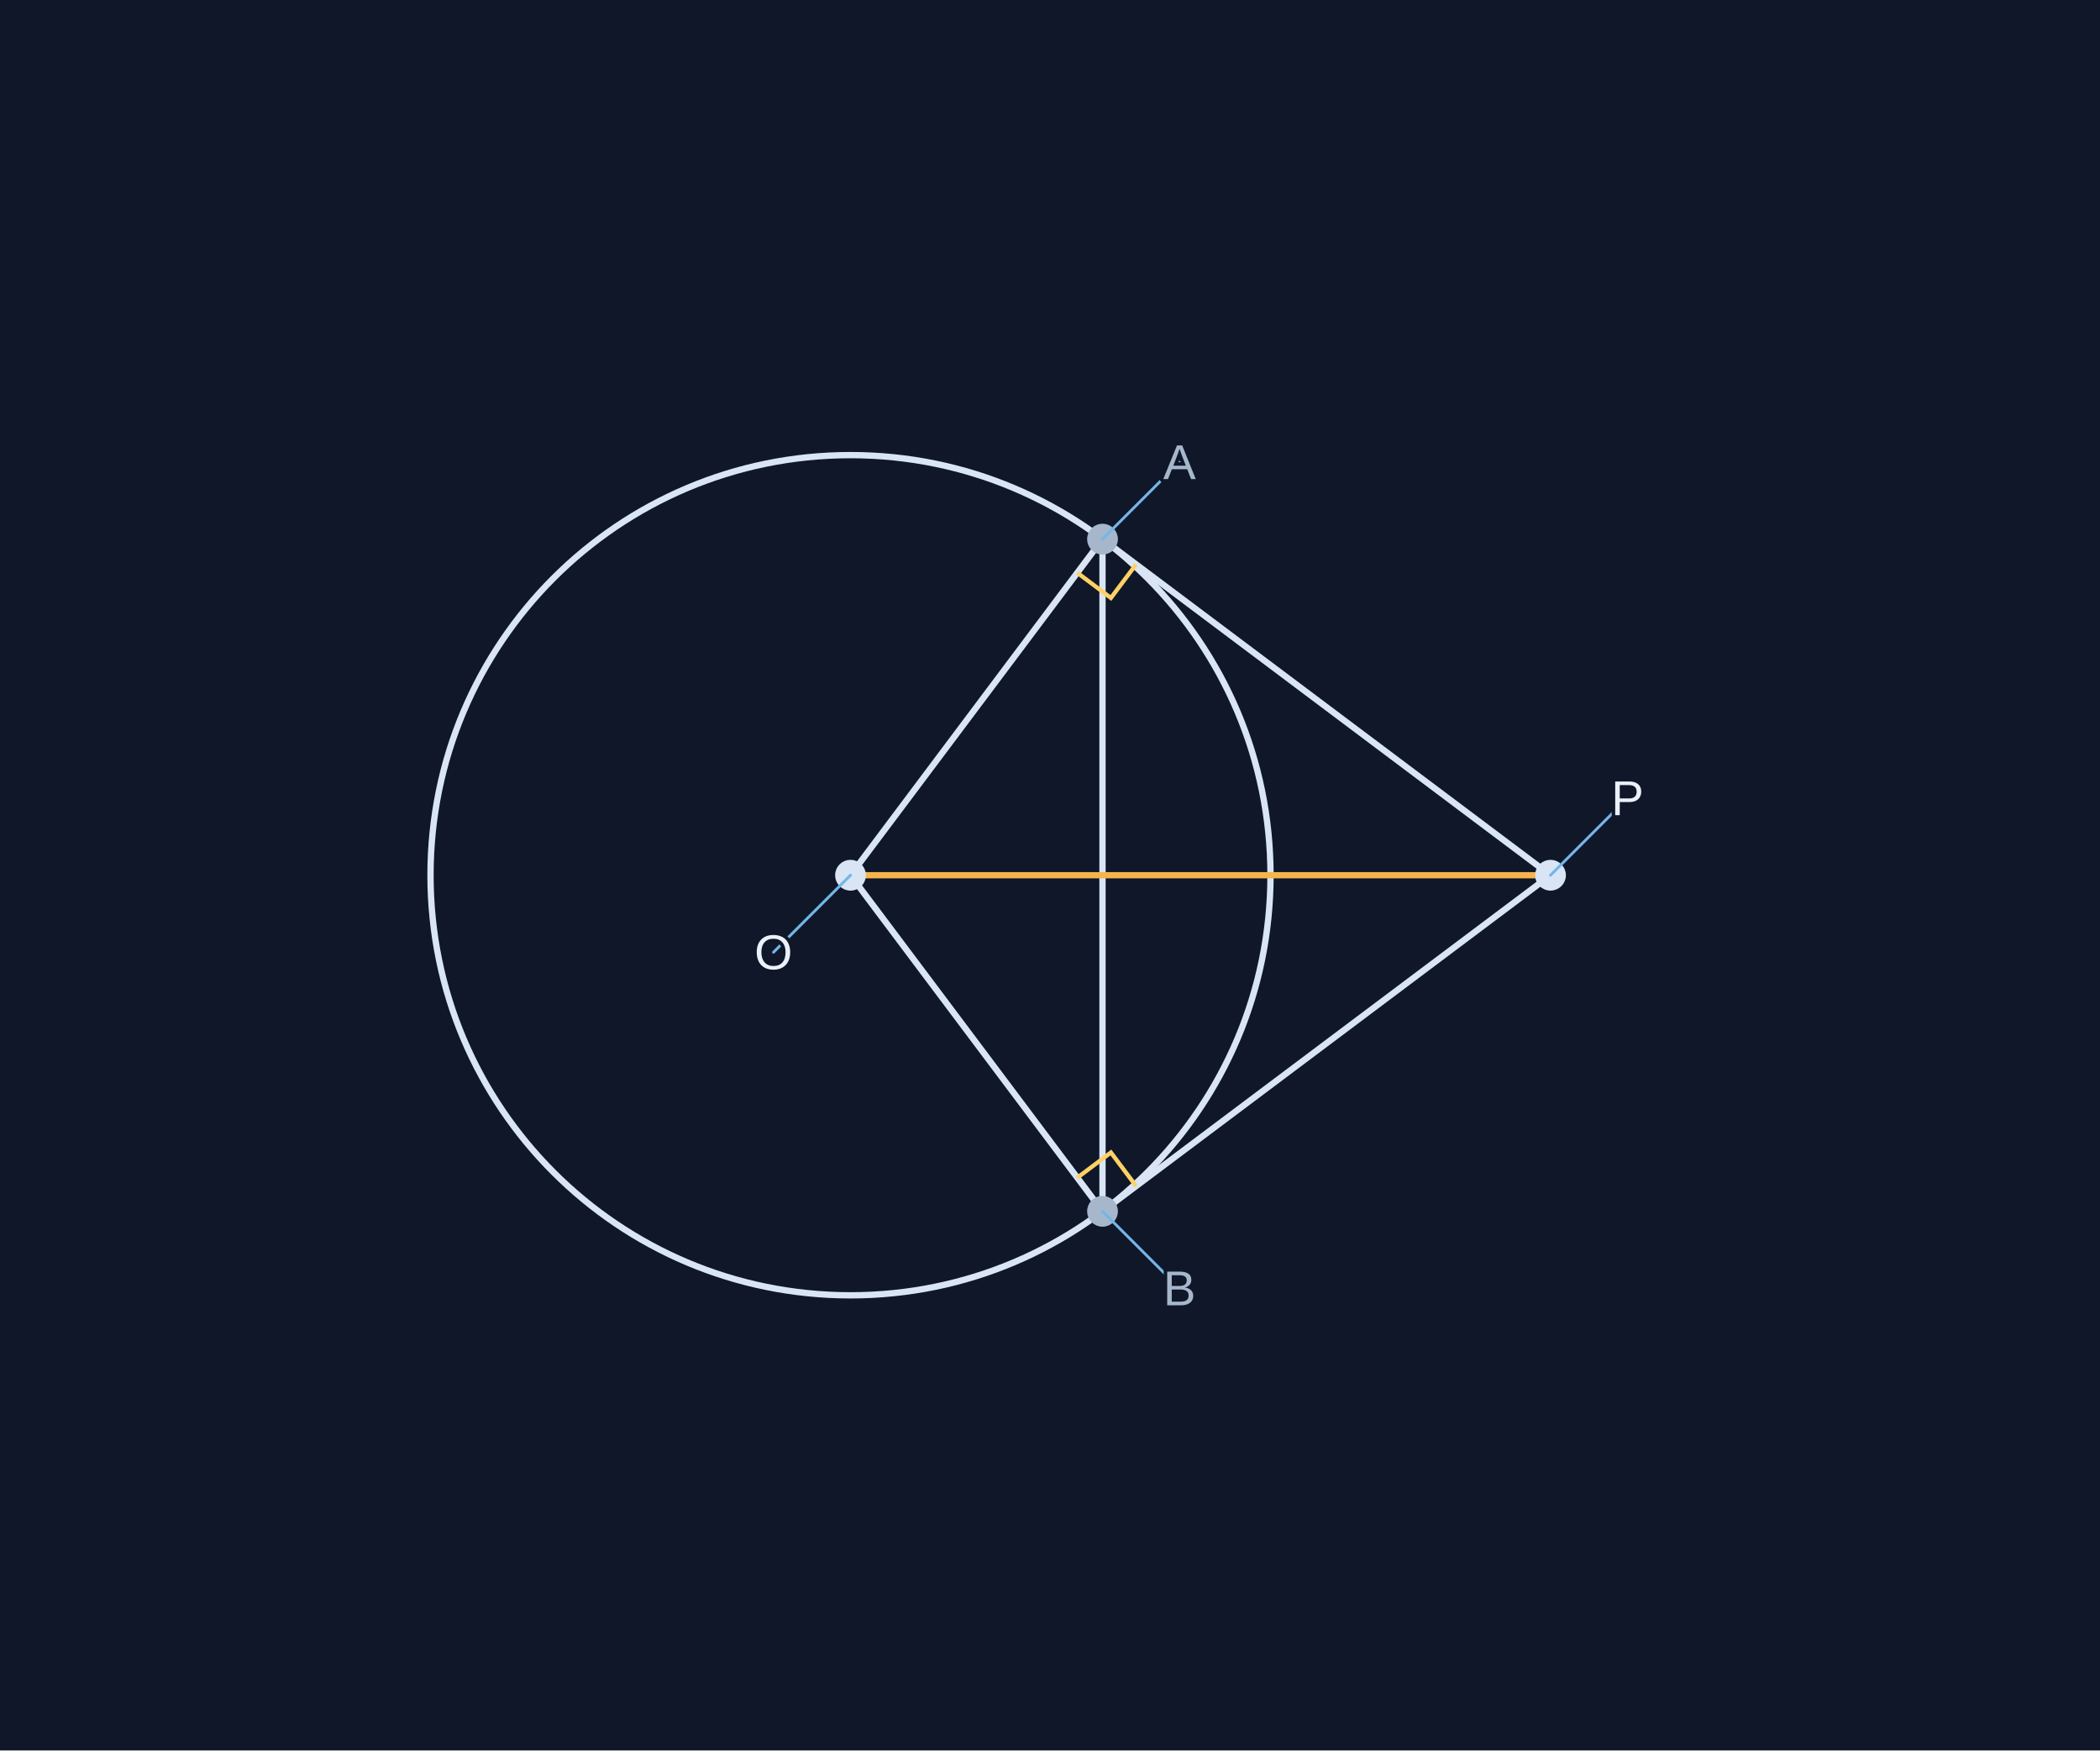
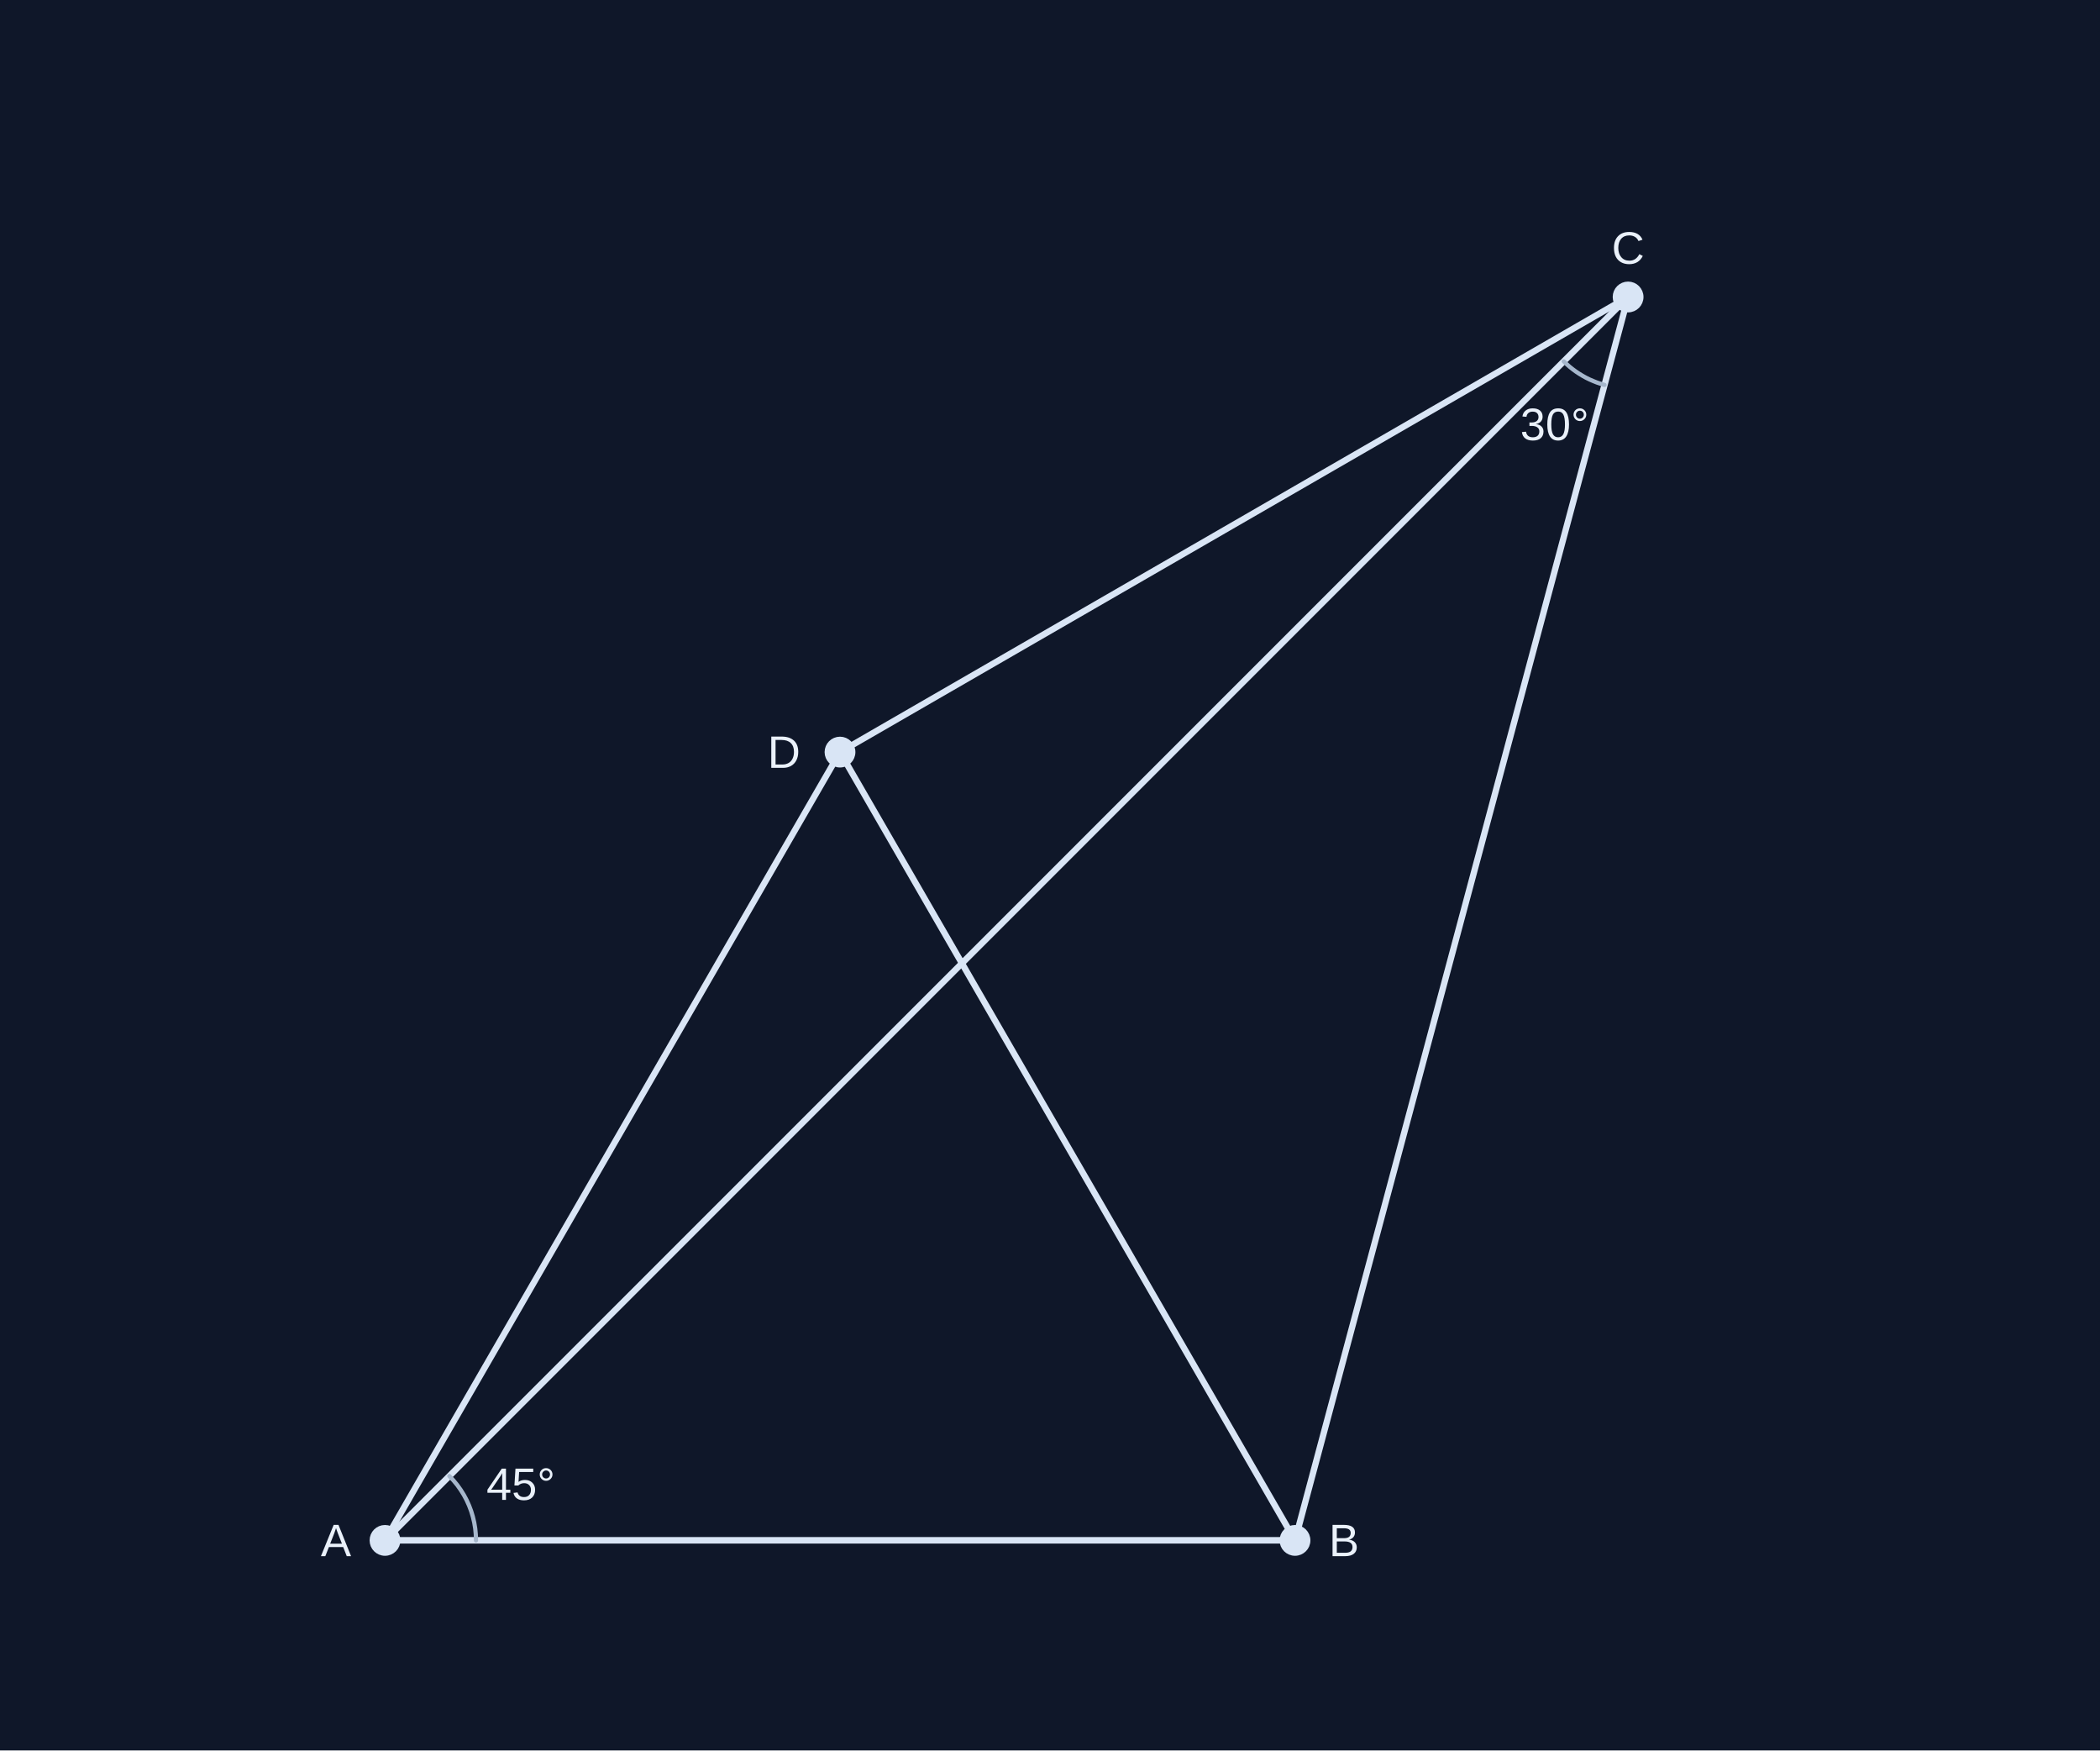
<svg xmlns="http://www.w3.org/2000/svg" width="600" height="500" viewBox="0 0 600 500" style="background-color: #0F1729;">
  <rect x="0" y="0" width="600" height="500" fill="#0F1729" />
-   <circle cx="243.00" cy="250.00" r="120.00" stroke="#D9E5F5" stroke-width="1.8" fill="none" />
-   <line x1="315.00" y1="154.00" x2="315.00" y2="346.00" stroke="#D9E5F5" stroke-width="1.8" stroke-linecap="round" />
-   <line x1="443.00" y1="250.00" x2="315.00" y2="154.00" stroke="#D9E5F5" stroke-width="1.8" stroke-linecap="round" />
-   <line x1="443.00" y1="250.00" x2="315.00" y2="346.00" stroke="#D9E5F5" stroke-width="1.8" stroke-linecap="round" />
-   <line x1="243.00" y1="250.00" x2="315.00" y2="154.00" stroke="#D9E5F5" stroke-width="1.8" stroke-linecap="round" />
-   <line x1="243.00" y1="250.00" x2="315.00" y2="346.00" stroke="#D9E5F5" stroke-width="1.8" stroke-linecap="round" />
-   <line x1="243.00" y1="250.00" x2="443.00" y2="250.00" stroke="#F6B44C" stroke-width="1.8" stroke-linecap="round" />
-   <polyline points="307.80,163.60 317.40,170.80 324.60,161.20" stroke="#FFD166" stroke-width="1.2" fill="none" />
-   <polyline points="307.80,336.40 317.40,329.20 324.60,338.80" stroke="#FFD166" stroke-width="1.2" fill="none" />
-   <circle cx="243.00" cy="250.00" r="3.50" stroke="#D9E5F5" stroke-width="1.8" fill="#D9E5F5" />
-   <circle cx="315.00" cy="154.00" r="3.50" stroke="#A6B7CC" stroke-width="1.8" fill="#A6B7CC" />
-   <circle cx="315.00" cy="346.00" r="3.50" stroke="#A6B7CC" stroke-width="1.8" fill="#A6B7CC" />
-   <circle cx="443.00" cy="250.00" r="3.50" stroke="#D9E5F5" stroke-width="1.8" fill="#D9E5F5" />
-   <line x1="243.00" y1="250.00" x2="221.00" y2="272.00" stroke="#73B6E6" stroke-width="0.8" stroke-linecap="round" />
-   <text x="221.00" y="272.00" fill="#EAF1FA" font-family="Arial, Helvetica, sans-serif" font-size="14" text-anchor="middle" dominant-baseline="central" paint-order="stroke fill" stroke="#0F1729" stroke-width="2" stroke-linejoin="round">O</text>
-   <line x1="315.00" y1="154.00" x2="337.00" y2="132.00" stroke="#73B6E6" stroke-width="0.8" stroke-linecap="round" />
-   <text x="337.00" y="132.00" fill="#A6B7CC" font-family="Arial, Helvetica, sans-serif" font-size="14" text-anchor="middle" dominant-baseline="central" paint-order="stroke fill" stroke="#0F1729" stroke-width="2" stroke-linejoin="round">A</text>
-   <line x1="315.00" y1="346.00" x2="337.00" y2="368.00" stroke="#73B6E6" stroke-width="0.8" stroke-linecap="round" />
-   <text x="337.00" y="368.00" fill="#A6B7CC" font-family="Arial, Helvetica, sans-serif" font-size="14" text-anchor="middle" dominant-baseline="central" paint-order="stroke fill" stroke="#0F1729" stroke-width="2" stroke-linejoin="round">B</text>
-   <line x1="443.00" y1="250.00" x2="465.00" y2="228.00" stroke="#73B6E6" stroke-width="0.8" stroke-linecap="round" />
-   <text x="465.00" y="228.00" fill="#EAF1FA" font-family="Arial, Helvetica, sans-serif" font-size="14" text-anchor="middle" dominant-baseline="central" paint-order="stroke fill" stroke="#0F1729" stroke-width="2" stroke-linejoin="round">P</text>
+   <line x1="110.00" y1="440.00" x2="370.00" y2="440.00" stroke="#D9E5F5" stroke-width="1.8" stroke-linecap="round" />
+   <line x1="370.00" y1="440.00" x2="465.17" y2="84.83" stroke="#D9E5F5" stroke-width="1.8" stroke-linecap="round" />
+   <line x1="465.17" y1="84.83" x2="110.00" y2="440.00" stroke="#D9E5F5" stroke-width="1.8" stroke-linecap="round" />
+   <line x1="110.00" y1="440.00" x2="370.00" y2="440.00" stroke="#D9E5F5" stroke-width="1.8" stroke-linecap="round" />
+   <line x1="370.00" y1="440.00" x2="240.00" y2="214.83" stroke="#D9E5F5" stroke-width="1.8" stroke-linecap="round" />
+   <line x1="240.00" y1="214.83" x2="110.00" y2="440.00" stroke="#D9E5F5" stroke-width="1.8" stroke-linecap="round" />
+   <line x1="465.17" y1="84.83" x2="240.00" y2="214.83" stroke="#D9E5F5" stroke-width="1.8" stroke-linecap="round" />
+   <circle cx="110.00" cy="440.00" r="3.5" stroke="#D9E5F5" stroke-width="1.8" fill="#D9E5F5" />
+   <text x="96.00" y="440.00" fill="#EAF1FA" font-family="Arial, Helvetica, sans-serif" font-size="13" text-anchor="middle" dominant-baseline="central">A</text>
+   <circle cx="370.00" cy="440.00" r="3.5" stroke="#D9E5F5" stroke-width="1.8" fill="#D9E5F5" />
+   <text x="384.00" y="440.00" fill="#EAF1FA" font-family="Arial, Helvetica, sans-serif" font-size="13" text-anchor="middle" dominant-baseline="central">B</text>
+   <circle cx="465.17" cy="84.83" r="3.5" stroke="#D9E5F5" stroke-width="1.8" fill="#D9E5F5" />
+   <text x="465.17" y="70.83" fill="#EAF1FA" font-family="Arial, Helvetica, sans-serif" font-size="13" text-anchor="middle" dominant-baseline="central">C</text>
+   <circle cx="240.00" cy="214.83" r="3.5" stroke="#D9E5F5" stroke-width="1.8" fill="#D9E5F5" />
+   <text x="224.00" y="214.83" fill="#EAF1FA" font-family="Arial, Helvetica, sans-serif" font-size="13" text-anchor="middle" dominant-baseline="central">D</text>
+   <polyline points="136.00,440.00 135.94,438.30 135.78,436.61 135.50,434.93 135.11,433.27 134.62,431.64 134.02,430.05 133.32,428.50 132.52,427.00 131.62,425.56 130.63,424.17 129.55,422.86 128.38,421.62" stroke="#A6B7CC" stroke-width="1.2" fill="none" stroke-linecap="round" />
+   <text x="148.80" y="423.93" fill="#EAF1FA" font-family="Arial, Helvetica, sans-serif" font-size="13" text-anchor="middle" dominant-baseline="central">45°</text>
+   <polyline points="446.78,103.22 447.60,104.00 448.45,104.75 449.34,105.46 450.25,106.13 451.20,106.76 452.17,107.35 453.16,107.90 454.18,108.40 455.22,108.85 456.27,109.27 457.35,109.63 458.44,109.95" stroke="#A6B7CC" stroke-width="1.2" fill="none" stroke-linecap="round" />
+   <text x="444.17" y="121.21" fill="#EAF1FA" font-family="Arial, Helvetica, sans-serif" font-size="13" text-anchor="middle" dominant-baseline="central">30°</text>
</svg>
